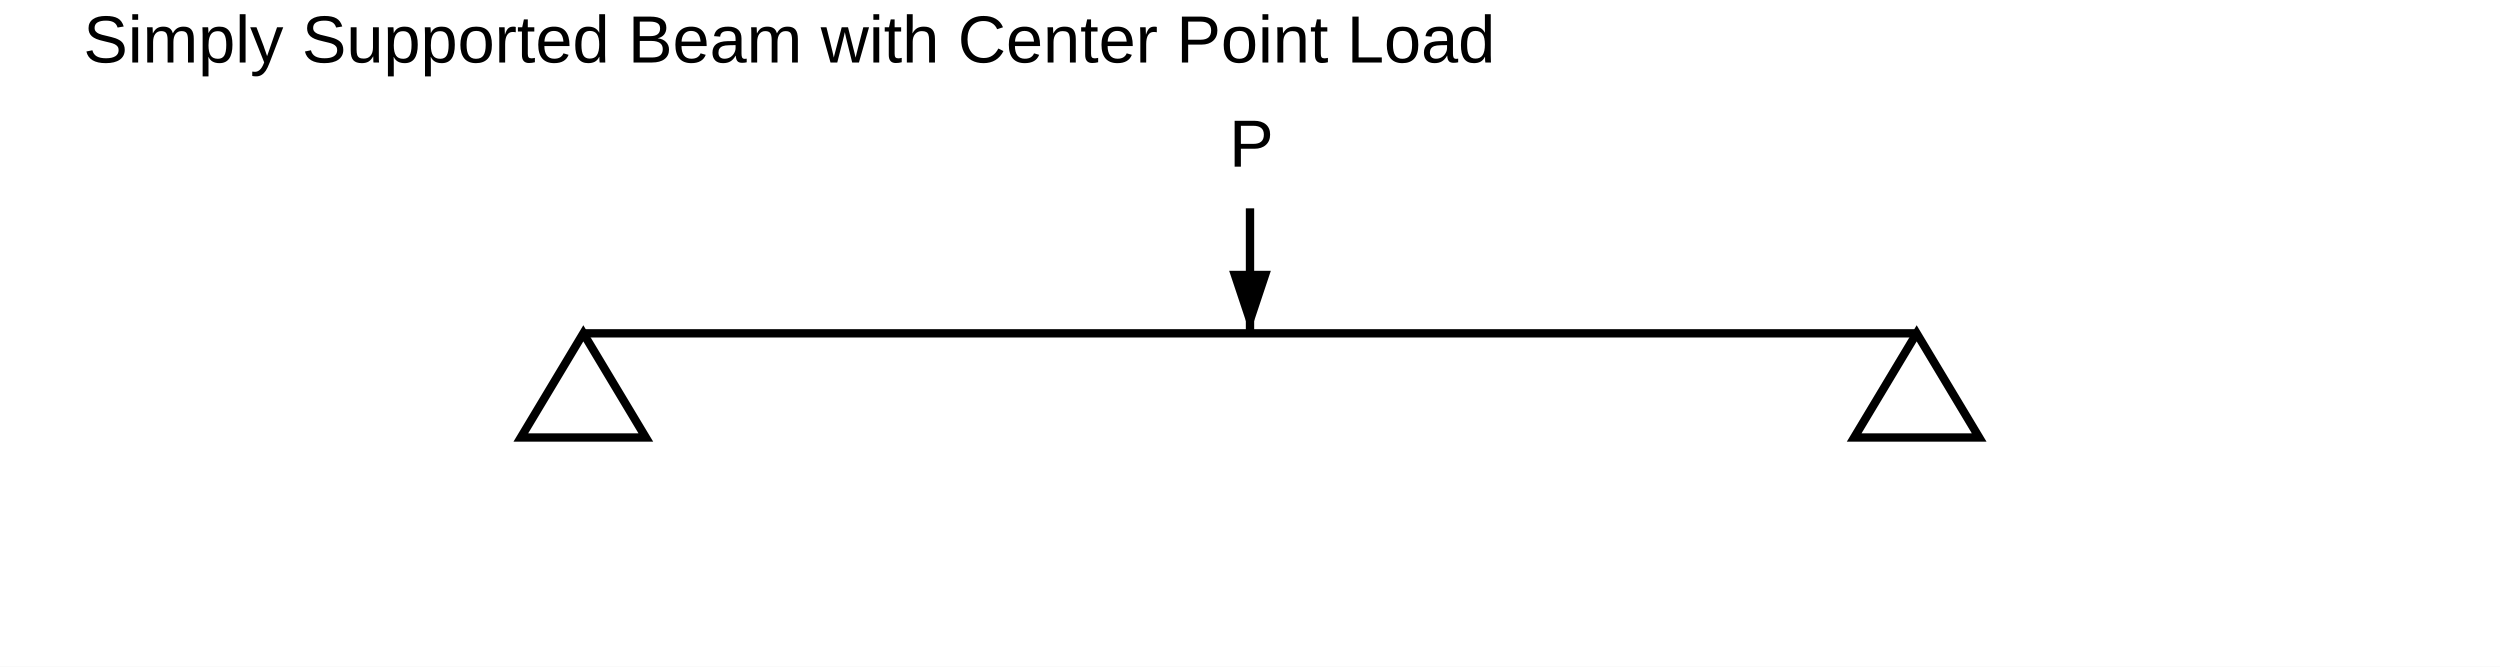
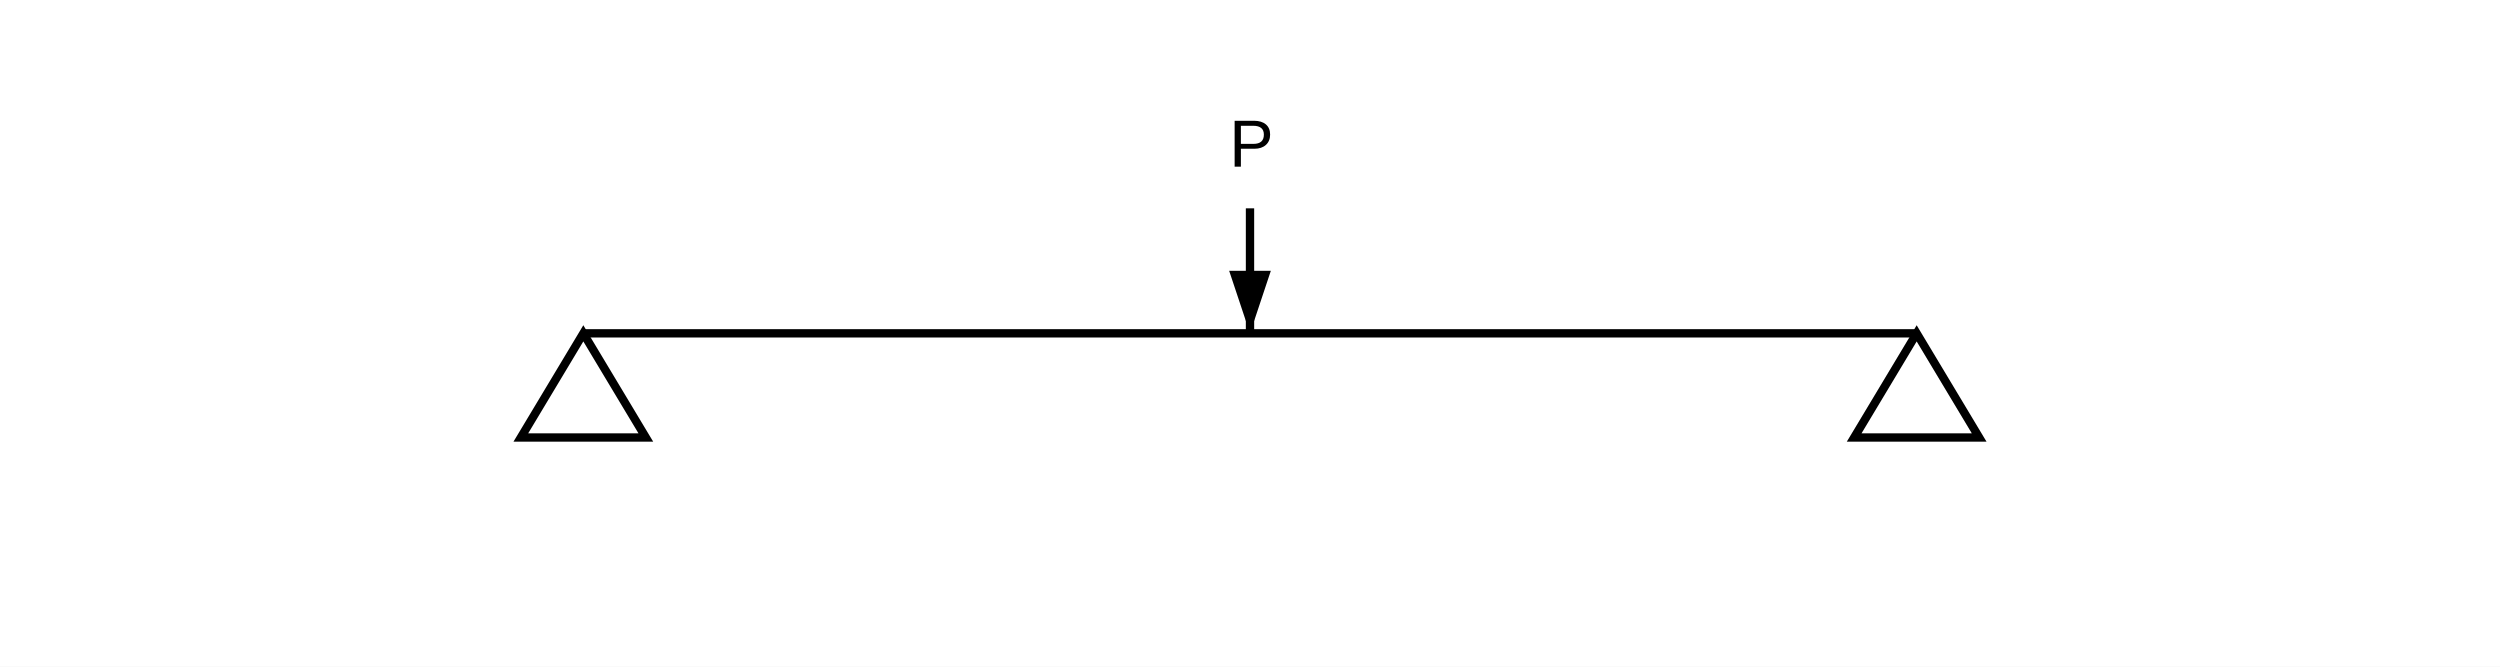
<svg xmlns="http://www.w3.org/2000/svg" width="600" height="160" viewBox="0 0 600 160">
  <style>
.line{stroke:black;stroke-width:2;fill:none}
.text{font-family:Arial;font-size:16px}
</style>
  <rect width="100%" height="100%" fill="white" />
-   <text x="20" y="15" class="text">Simply Supported Beam with Center Point Load</text>
  <line x1="140" y1="80" x2="460" y2="80" stroke="black" stroke-width="2" />
  <polygon points="140,80 125,105 155,105" fill="none" stroke="black" stroke-width="2" />
  <polygon points="460,80 445,105 475,105" fill="none" stroke="black" stroke-width="2" />
  <line x1="300" y1="50" x2="300" y2="80" stroke="black" stroke-width="2" />
  <polygon points="295,65 305,65 300,80" fill="black" />
  <text x="295" y="40" class="text">P</text>
</svg>
